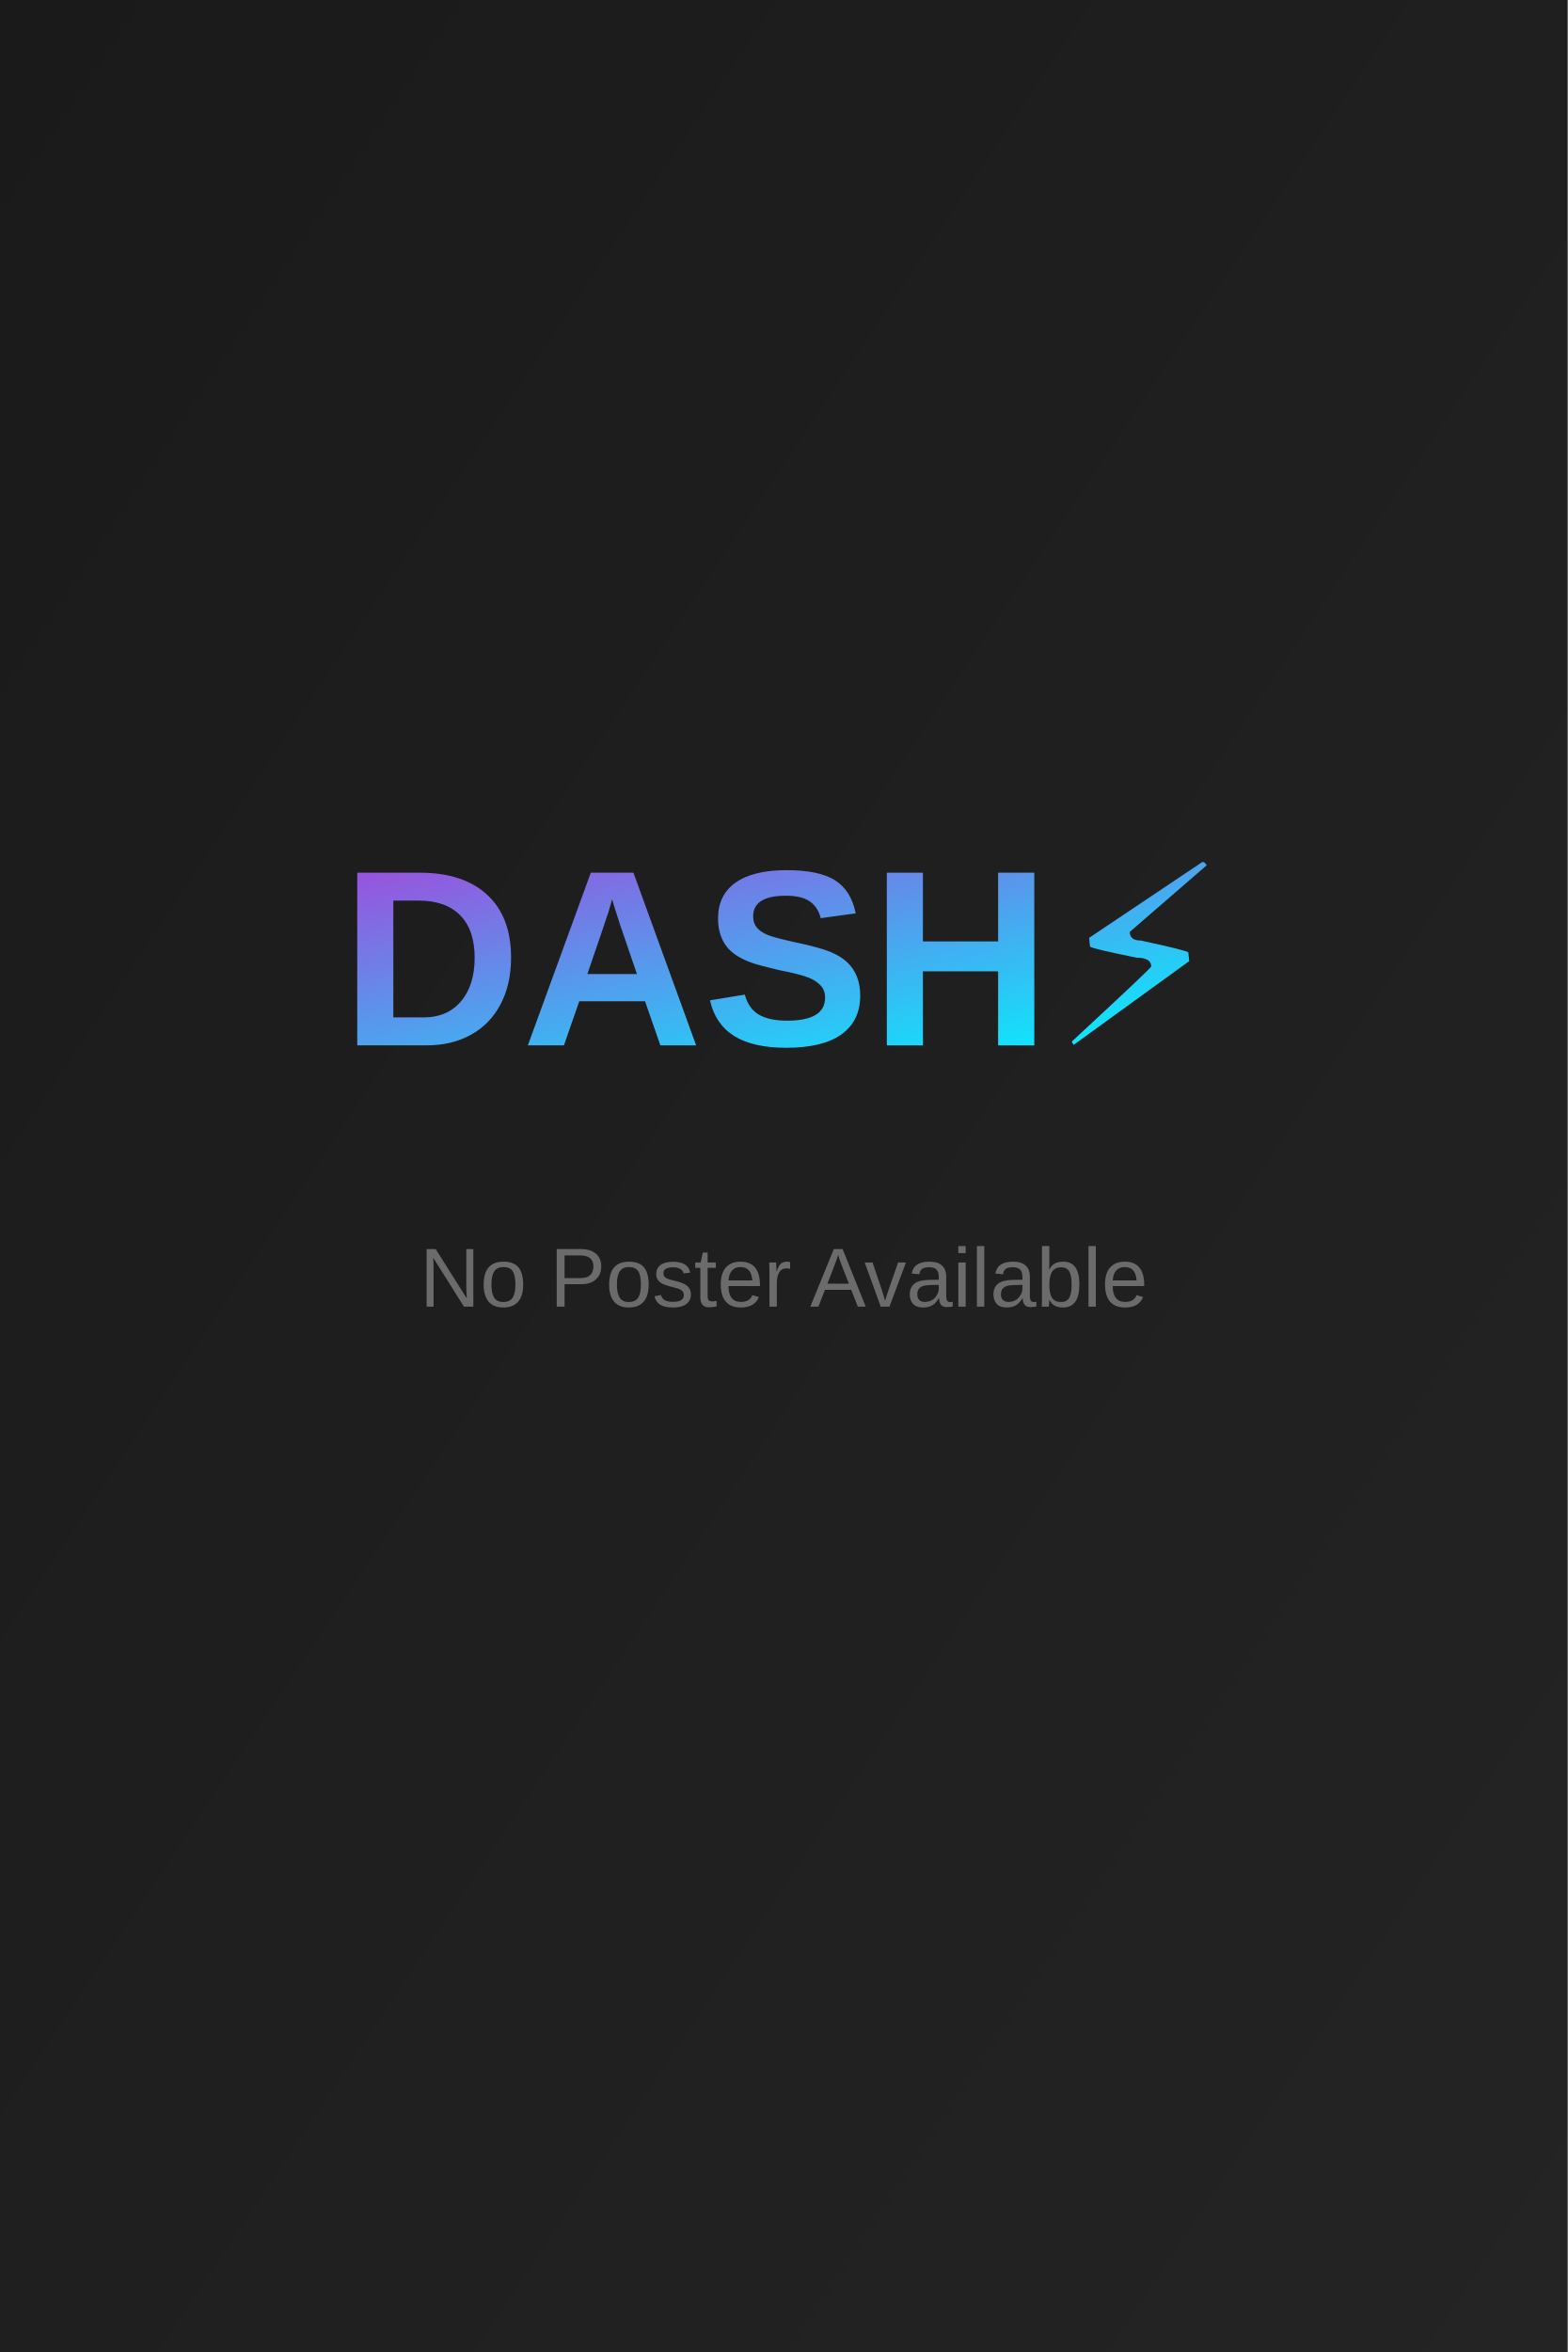
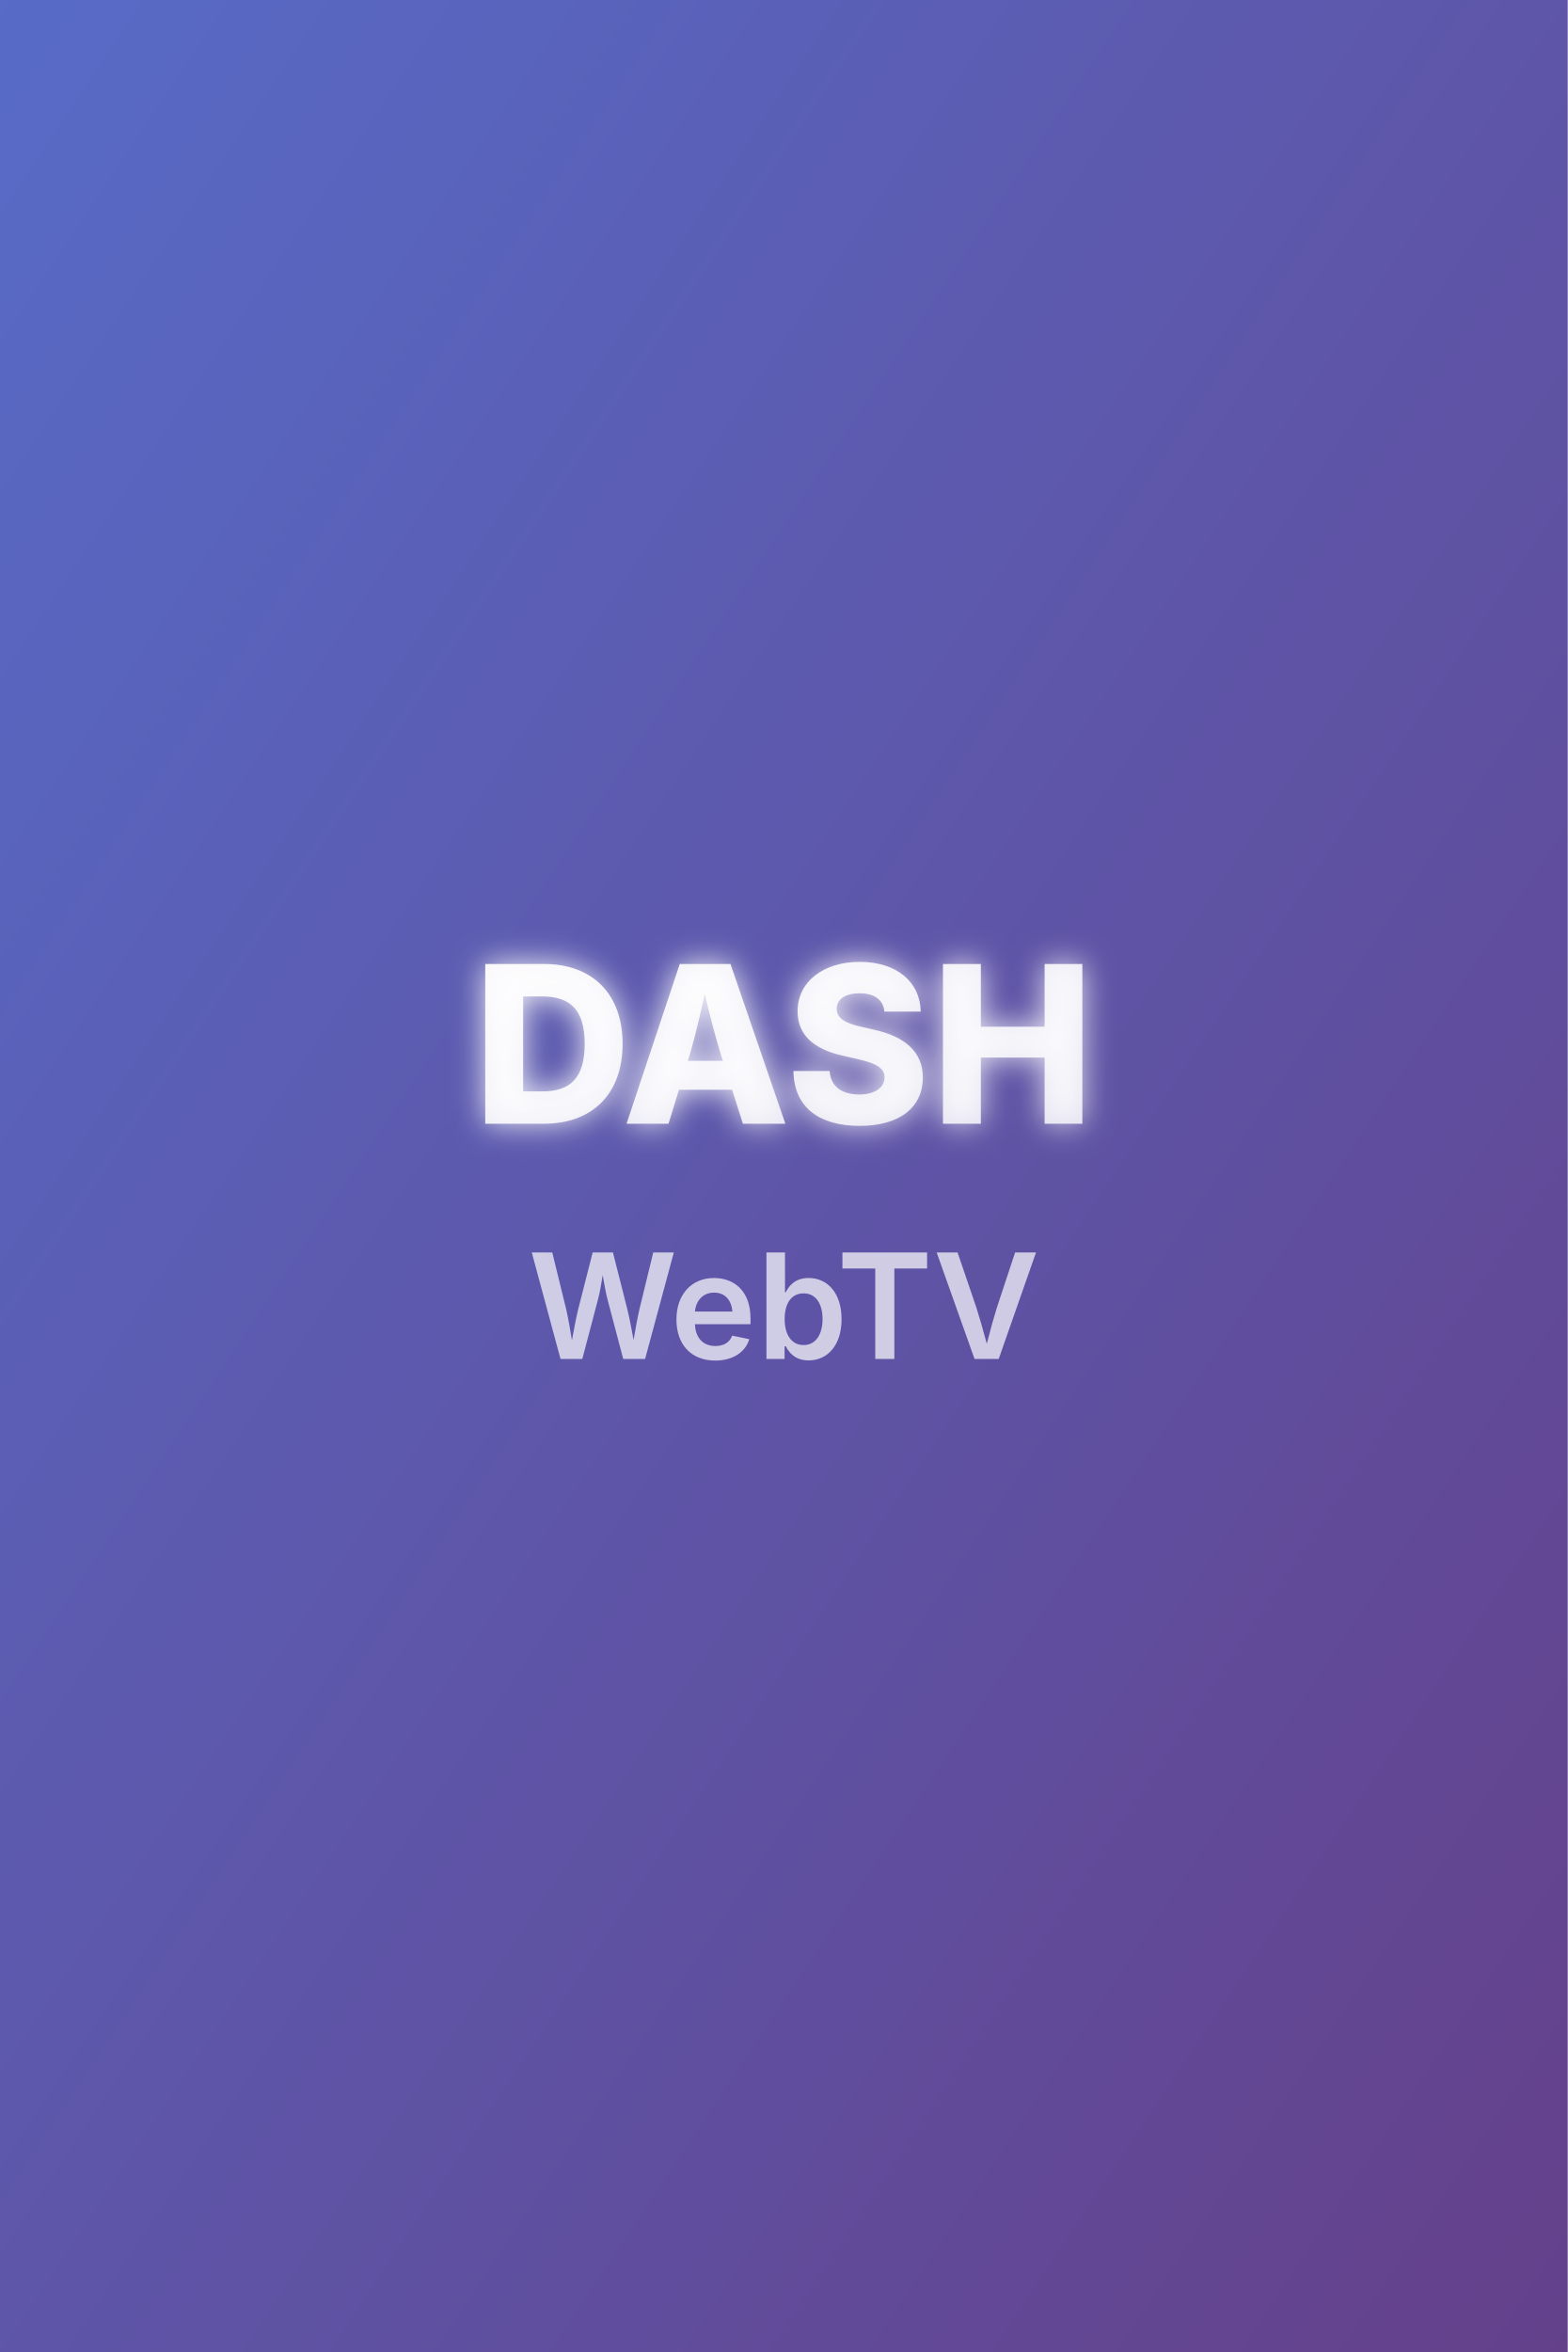
<svg xmlns="http://www.w3.org/2000/svg" width="300" height="450">
  <defs>
    <linearGradient id="bg-gradient" x1="0%" y1="0%" x2="100%" y2="100%">
-       <stop offset="0%" style="stop-color:#1A1A1A;stop-opacity:1" />
-       <stop offset="100%" style="stop-color:#242424;stop-opacity:1" />
+       <stop offset="0%" style="stop-color:#667eea;stop-opacity:1" />
+       <stop offset="100%" style="stop-color:#764ba2;stop-opacity:1" />
    </linearGradient>
-     <linearGradient id="text-gradient" x1="0%" y1="0%" x2="100%" y2="100%">
-       <stop offset="0%" style="stop-color:#9D4EDD;stop-opacity:1" />
-       <stop offset="100%" style="stop-color:#00F5FF;stop-opacity:1" />
+     <linearGradient id="logo-gradient" x1="0%" y1="0%" x2="100%" y2="100%">
+       <stop offset="0%" style="stop-color:#ffffff;stop-opacity:0.95" />
+       <stop offset="100%" style="stop-color:#ffffff;stop-opacity:0.8" />
    </linearGradient>
+     <filter id="glow" x="-50%" y="-50%" width="200%" height="200%">
+       <feGaussianBlur stdDeviation="3" result="coloredBlur" />
+       <feMerge>
+         <feMergeNode in="coloredBlur" />
+         <feMergeNode in="SourceGraphic" />
+       </feMerge>
+     </filter>
  </defs>
  <rect width="300" height="450" fill="url(#bg-gradient)" />
-   <text x="150" y="200" font-family="Arial, sans-serif" font-size="48" font-weight="bold" text-anchor="middle" fill="url(#text-gradient)">
-     DASH⚡
+   <rect width="300" height="450" fill="rgba(0,0,0,0.15)" />
+   <text x="150" y="215" font-family="system-ui, -apple-system, sans-serif" font-size="42" font-weight="800" text-anchor="middle" fill="url(#logo-gradient)" filter="url(#glow)">
+     DASH
  </text>
-   <text x="150" y="250" font-family="Arial, sans-serif" font-size="16" text-anchor="middle" fill="#6B6B6B">
-     No Poster Available
+   <text x="150" y="260" font-family="system-ui, -apple-system, sans-serif" font-size="28" font-weight="600" text-anchor="middle" fill="rgba(255,255,255,0.7)">
+     WebTV
  </text>
</svg>
